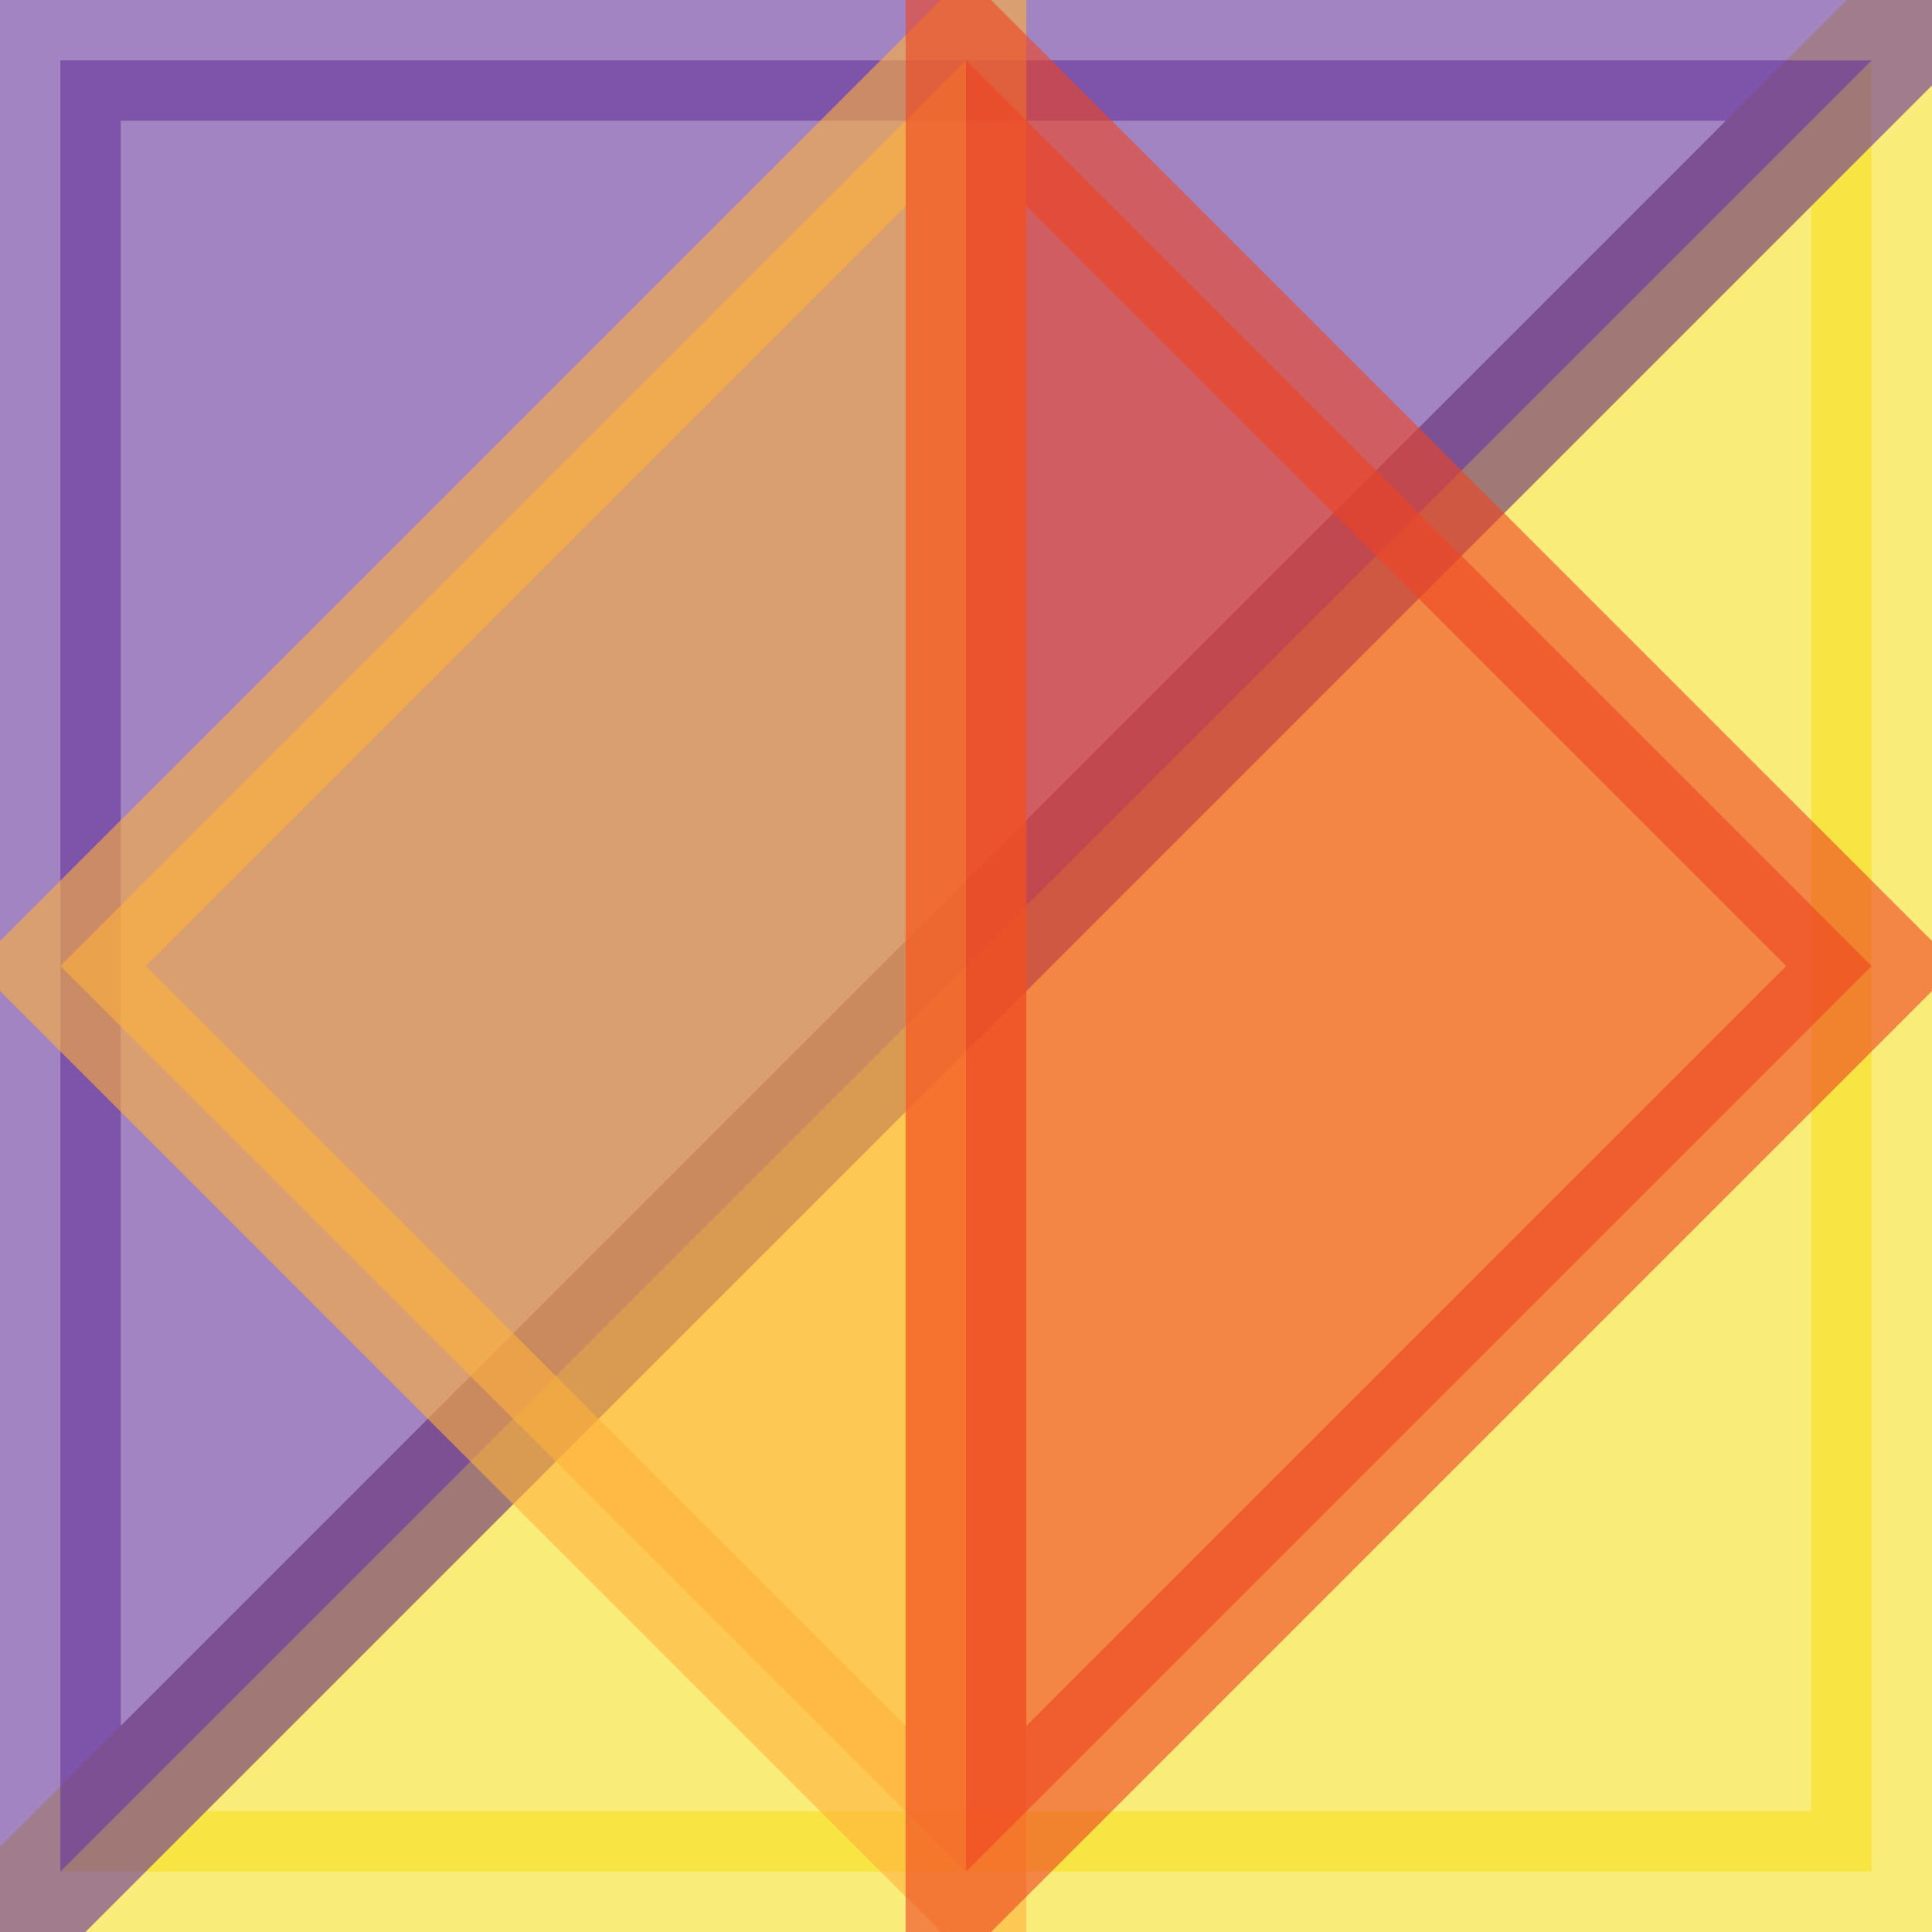
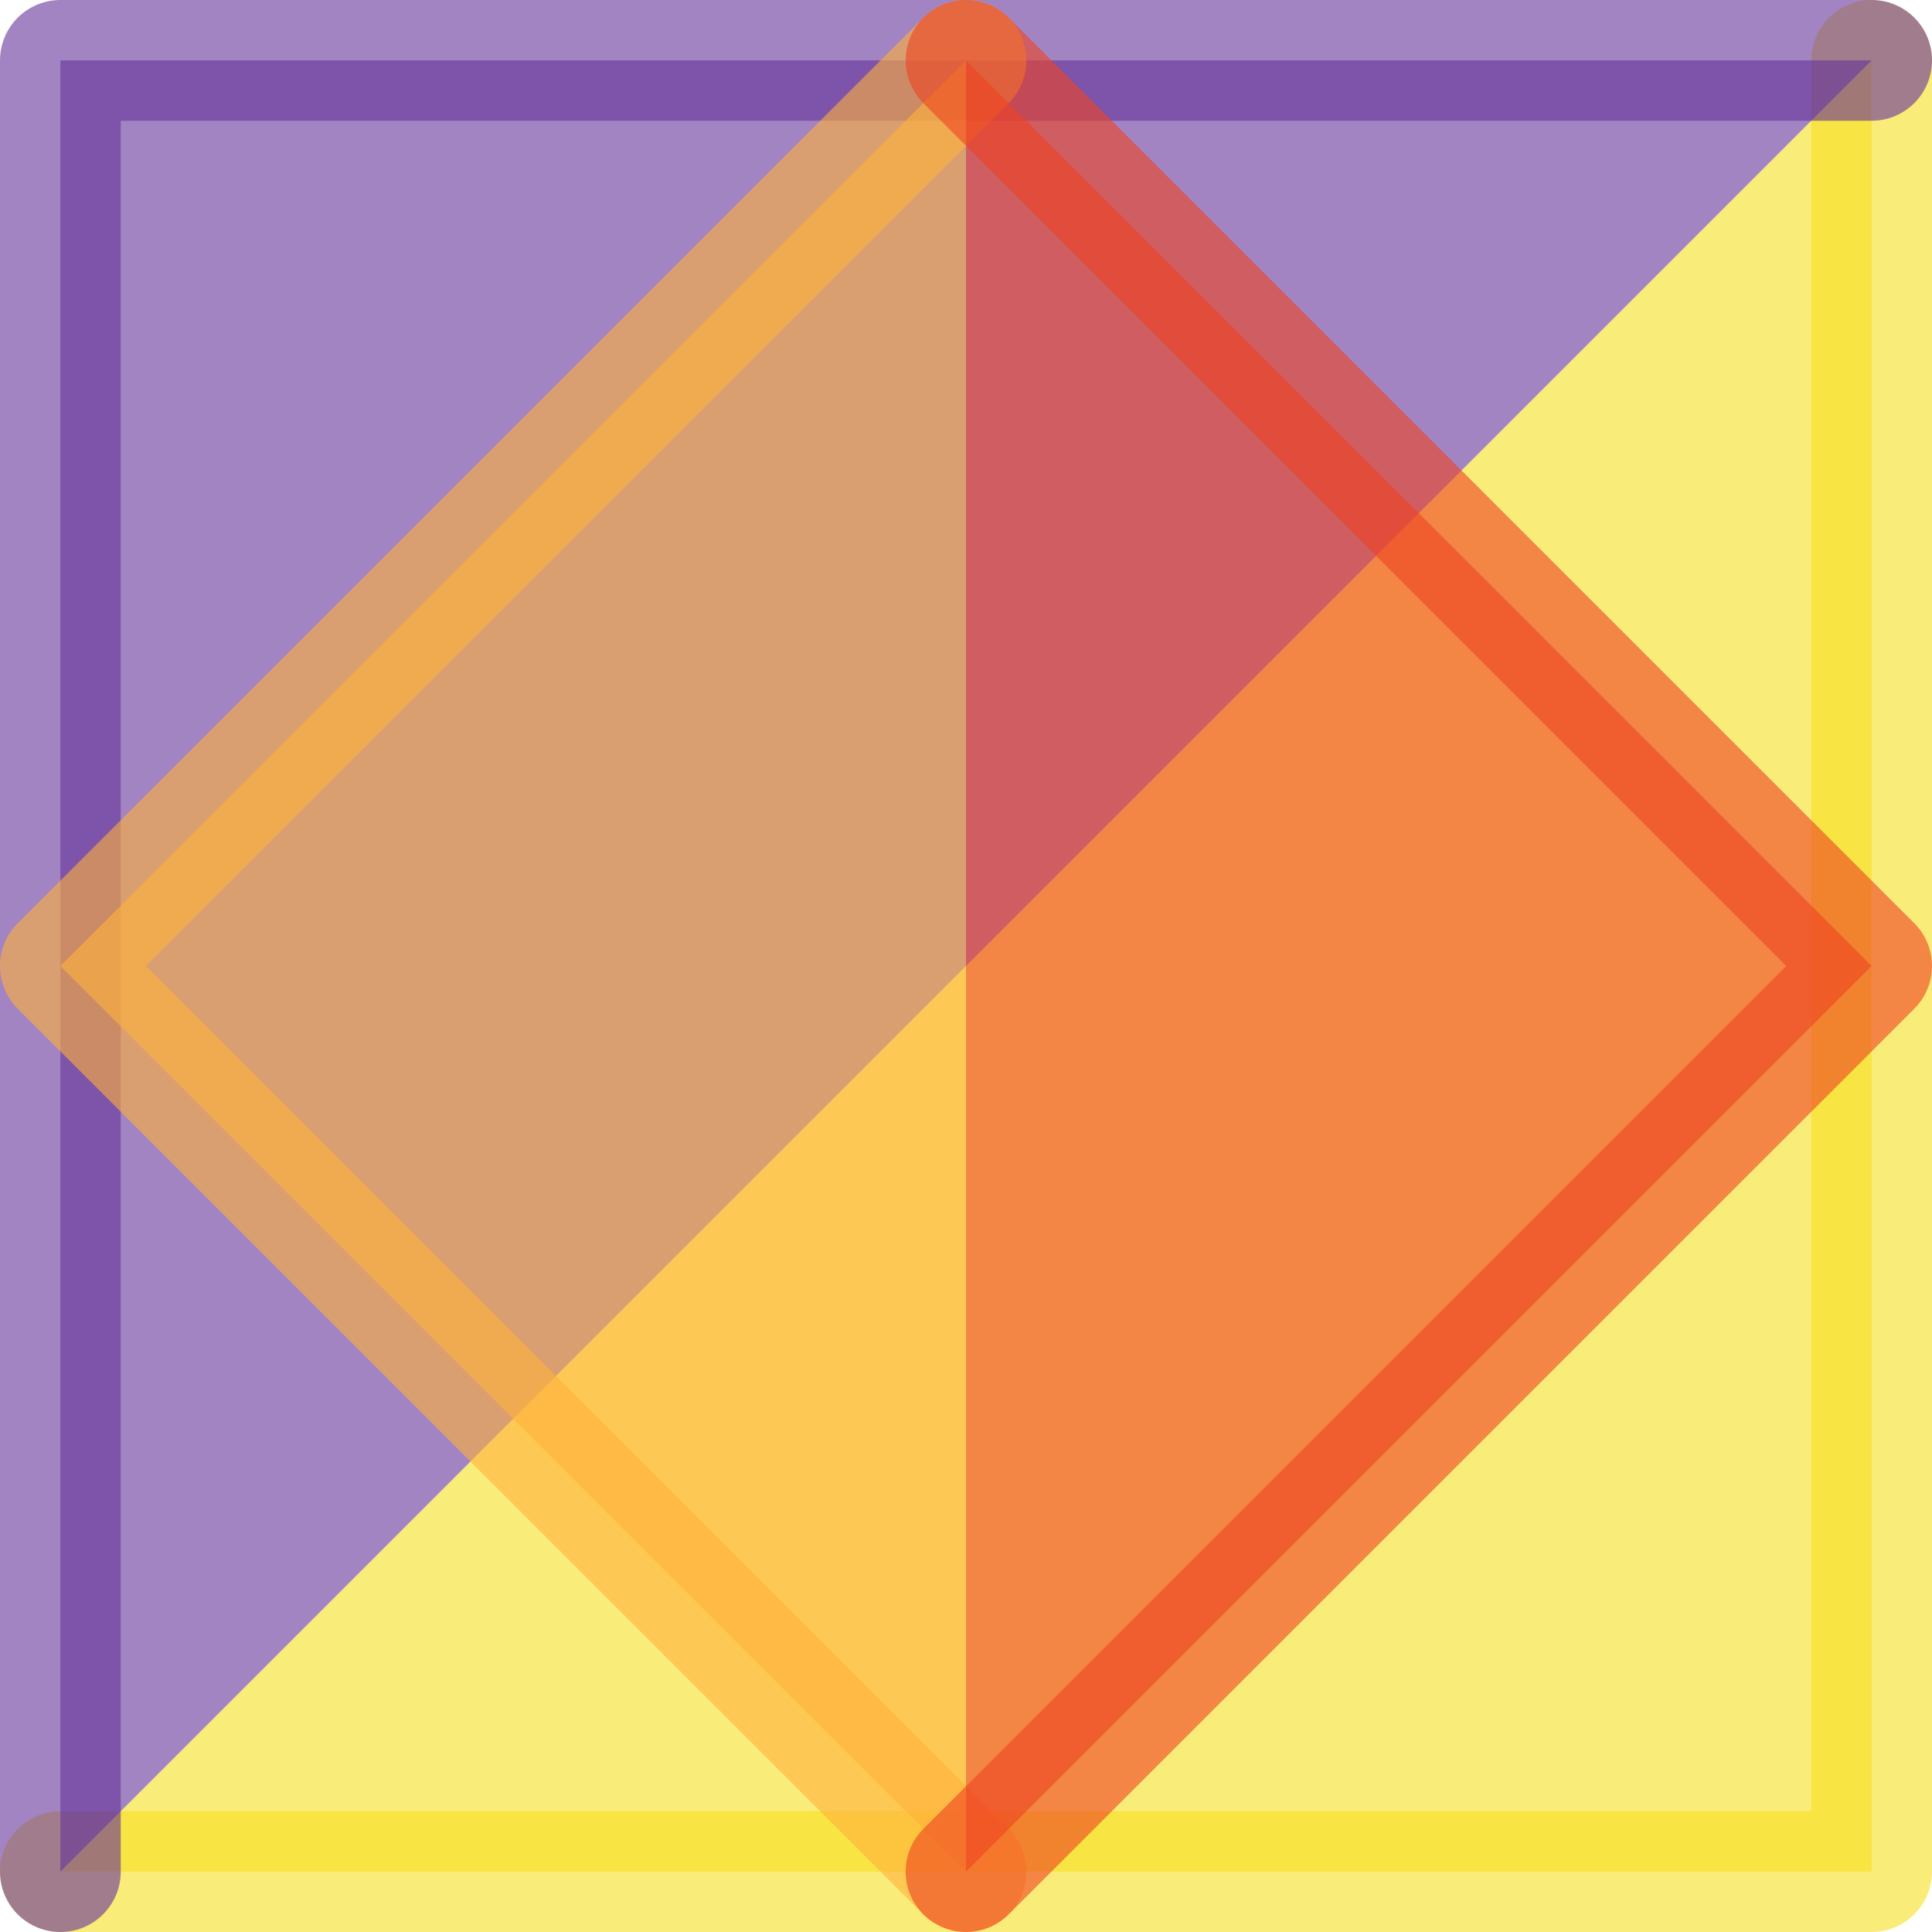
<svg xmlns="http://www.w3.org/2000/svg" viewBox="-32 -32 64 64" width="100%" height="100%">
  <style>
- 		polygon {
+ 		polyline {
			fill-opacity: 0.6;
			stroke-width:4;
			stroke-opacity: 0.6;
+ 			stroke-linecap: round;
+ 			stroke-linejoin: round;
		}
		.css	{ stroke:#663399; fill:#663399; }
		.js		{ stroke:#f7df1e; fill:#f7df1e; }
		.svg	{ stroke:#ffb13b; fill:#ffb13b; }
		.html	{ stroke:#ee4422; fill:#ee4422; }
	</style>
-   <polygon points="+30,-30 +30,+30 -30,+30" class="js" />
-   <polygon points="-30,+30 -30,-30 +30,-30" class="css" />
-   <polygon points="+0,+30 -30,0 +0,-30" class="svg" />
-   <polygon points="-0,-30 +30,0 -0,+30" class="html" />
+   <polyline points="+30,-30 +30,+30 -30,+30" class="js" />
+   <polyline points="-30,+30 -30,-30 +30,-30" class="css" />
+   <polyline points="+0,+30 -30,0 +0,-30" class="svg" />
+   <polyline points="-0,-30 +30,0 -0,+30" class="html" />
</svg>
